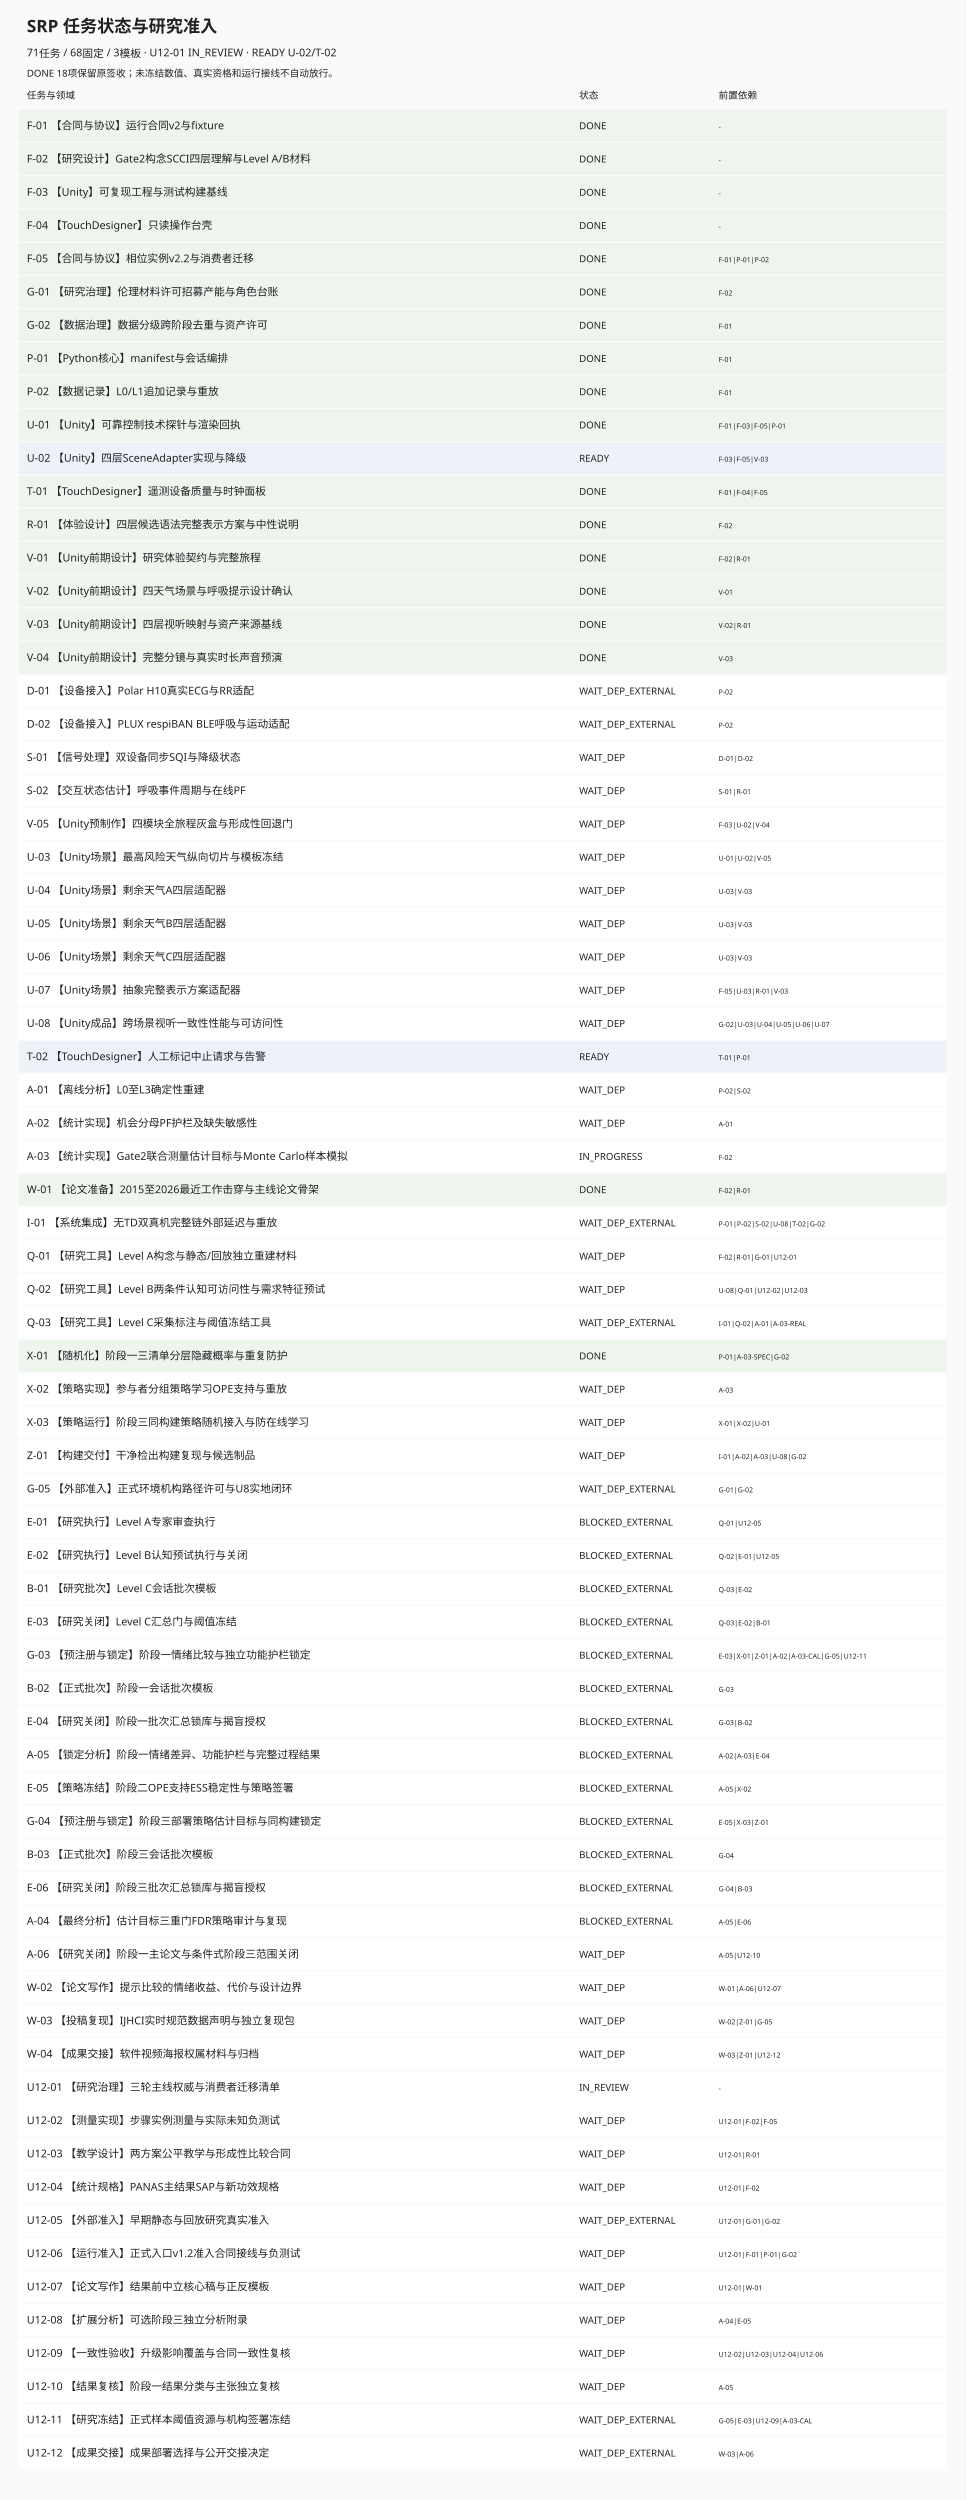
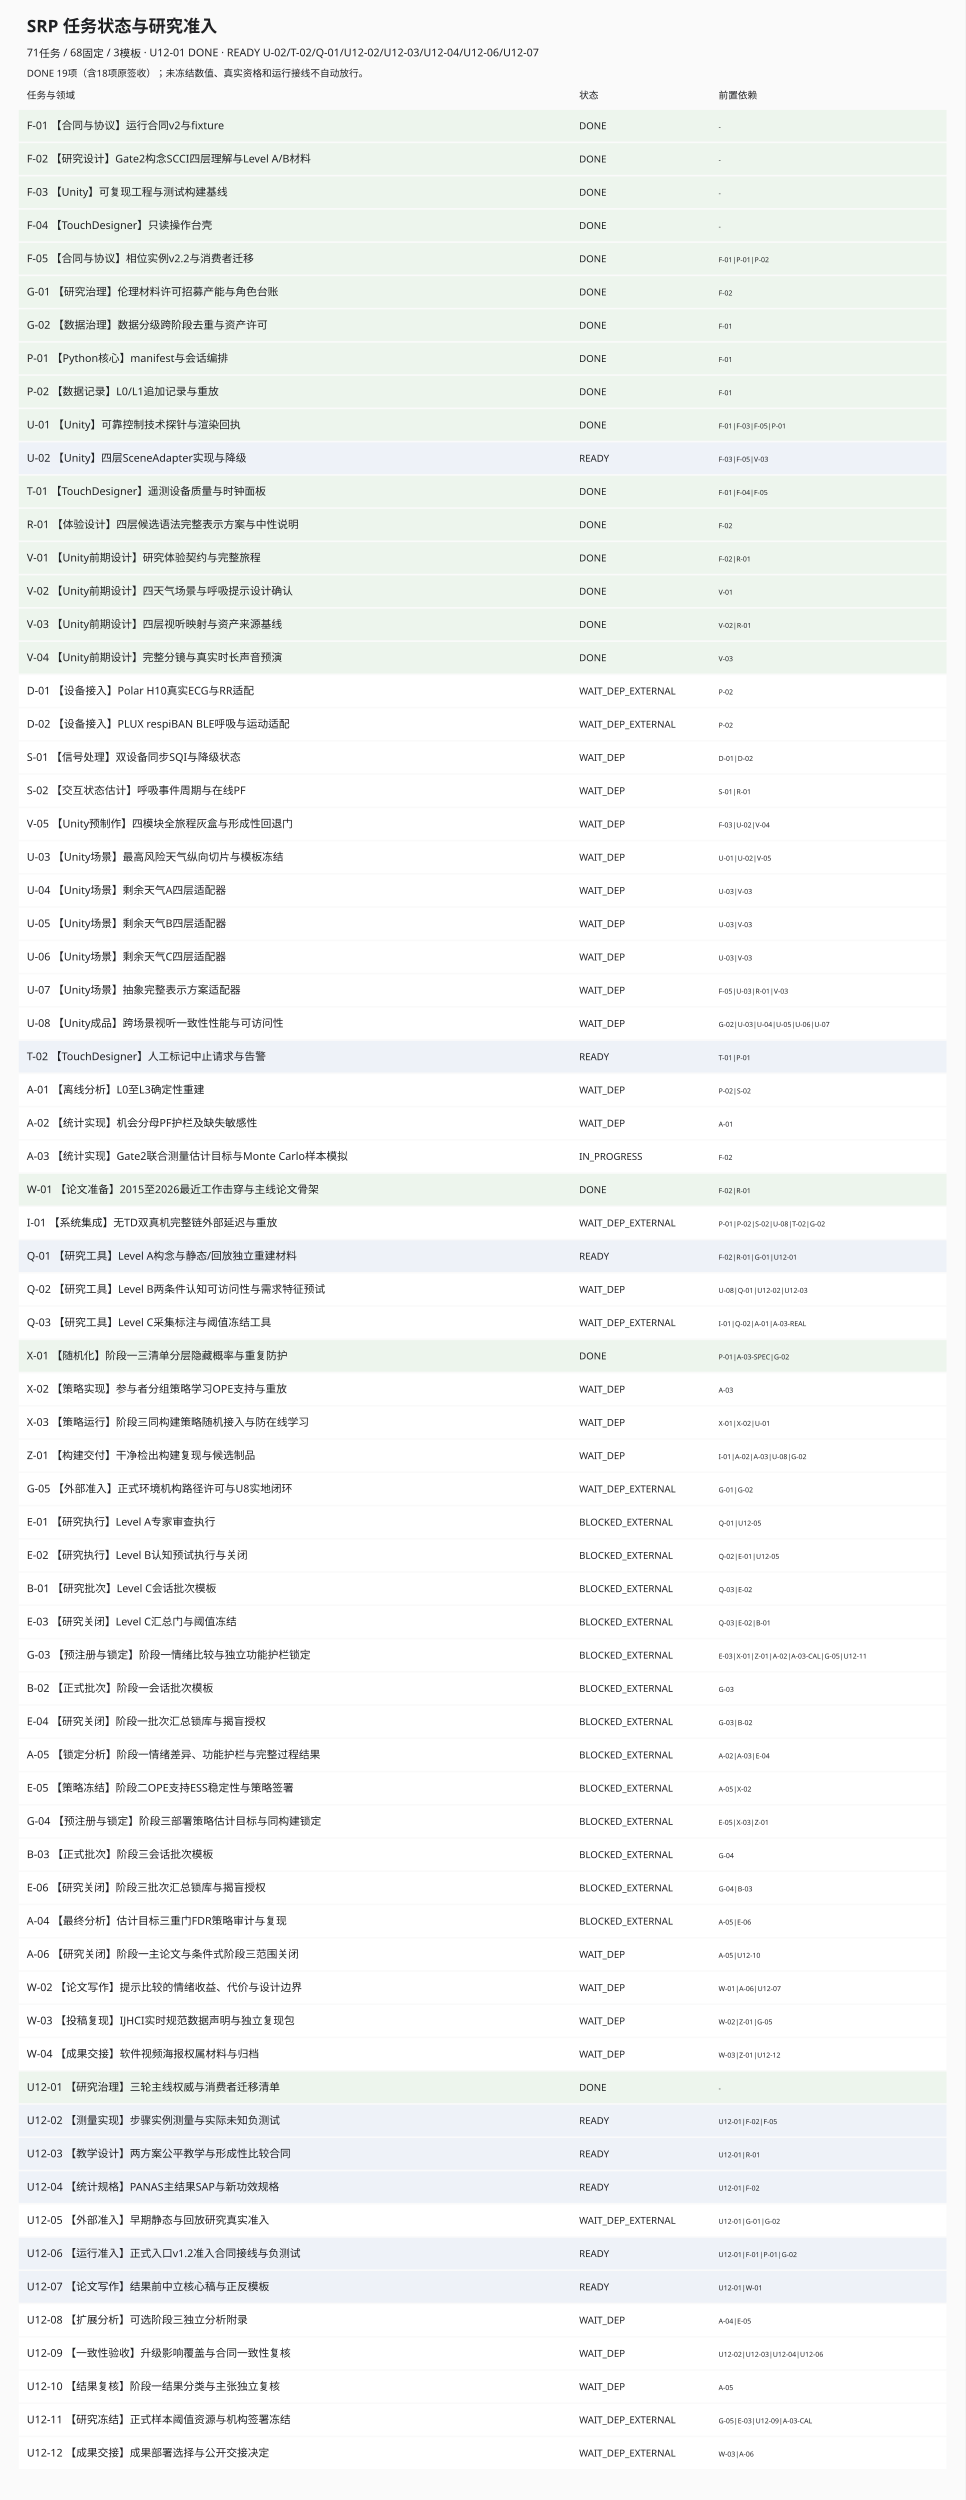
<svg xmlns="http://www.w3.org/2000/svg" width="1800" height="4662" viewBox="0 0 1800 4662">
  <rect width="100%" height="100%" fill="#fafafa" />
  <g font-family="Microsoft YaHei, sans-serif" fill="#202124">
    <text x="50" y="60" font-size="32" font-weight="bold">SRP 任务状态与研究准入</text>
-     <text x="50" y="105" font-size="20">71任务 / 68固定 / 3模板 · U12-01 IN_REVIEW · READY U-02/T-02</text>
-     <text x="50" y="143" font-size="18">DONE 18项保留原签收；未冻结数值、真实资格和运行接线不自动放行。</text>
+     <text x="50" y="105" font-size="20">71任务 / 68固定 / 3模板 · U12-01 DONE · READY U-02/T-02/Q-01/U12-02/U12-03/U12-04/U12-06/U12-07</text>
+     <text x="50" y="143" font-size="18">DONE 19项（含18项原签收）；未冻结数值、真实资格和运行接线不自动放行。</text>
    <text x="50" y="184" font-size="18">任务与领域</text>
    <text x="1080" y="184" font-size="18">状态</text>
    <text x="1340" y="184" font-size="18">前置依赖</text>
    <rect x="35" y="205" width="1730" height="59" fill="#edf5ed" />
    <text x="50" y="241" font-size="20">F-01 【合同与协议】运行合同v2与fixture</text>
    <text x="1080" y="241" font-size="18">DONE</text>
    <text x="1340" y="241" font-size="13">-</text>
    <rect x="35" y="267" width="1730" height="59" fill="#edf5ed" />
    <text x="50" y="303" font-size="20">F-02 【研究设计】Gate2构念SCCI四层理解与Level A/B材料</text>
    <text x="1080" y="303" font-size="18">DONE</text>
    <text x="1340" y="303" font-size="13">-</text>
    <rect x="35" y="329" width="1730" height="59" fill="#edf5ed" />
    <text x="50" y="365" font-size="20">F-03 【Unity】可复现工程与测试构建基线</text>
    <text x="1080" y="365" font-size="18">DONE</text>
    <text x="1340" y="365" font-size="13">-</text>
    <rect x="35" y="391" width="1730" height="59" fill="#edf5ed" />
    <text x="50" y="427" font-size="20">F-04 【TouchDesigner】只读操作台壳</text>
    <text x="1080" y="427" font-size="18">DONE</text>
    <text x="1340" y="427" font-size="13">-</text>
    <rect x="35" y="453" width="1730" height="59" fill="#edf5ed" />
    <text x="50" y="489" font-size="20">F-05 【合同与协议】相位实例v2.2与消费者迁移</text>
    <text x="1080" y="489" font-size="18">DONE</text>
    <text x="1340" y="489" font-size="13">F-01|P-01|P-02</text>
    <rect x="35" y="515" width="1730" height="59" fill="#edf5ed" />
    <text x="50" y="551" font-size="20">G-01 【研究治理】伦理材料许可招募产能与角色台账</text>
    <text x="1080" y="551" font-size="18">DONE</text>
    <text x="1340" y="551" font-size="13">F-02</text>
    <rect x="35" y="577" width="1730" height="59" fill="#edf5ed" />
    <text x="50" y="613" font-size="20">G-02 【数据治理】数据分级跨阶段去重与资产许可</text>
    <text x="1080" y="613" font-size="18">DONE</text>
    <text x="1340" y="613" font-size="13">F-01</text>
    <rect x="35" y="639" width="1730" height="59" fill="#edf5ed" />
    <text x="50" y="675" font-size="20">P-01 【Python核心】manifest与会话编排</text>
    <text x="1080" y="675" font-size="18">DONE</text>
    <text x="1340" y="675" font-size="13">F-01</text>
    <rect x="35" y="701" width="1730" height="59" fill="#edf5ed" />
    <text x="50" y="737" font-size="20">P-02 【数据记录】L0/L1追加记录与重放</text>
    <text x="1080" y="737" font-size="18">DONE</text>
    <text x="1340" y="737" font-size="13">F-01</text>
    <rect x="35" y="763" width="1730" height="59" fill="#edf5ed" />
    <text x="50" y="799" font-size="20">U-01 【Unity】可靠控制技术探针与渲染回执</text>
    <text x="1080" y="799" font-size="18">DONE</text>
    <text x="1340" y="799" font-size="13">F-01|F-03|F-05|P-01</text>
    <rect x="35" y="825" width="1730" height="59" fill="#eef2f8" />
    <text x="50" y="861" font-size="20">U-02 【Unity】四层SceneAdapter实现与降级</text>
    <text x="1080" y="861" font-size="18">READY</text>
    <text x="1340" y="861" font-size="13">F-03|F-05|V-03</text>
    <rect x="35" y="887" width="1730" height="59" fill="#edf5ed" />
    <text x="50" y="923" font-size="20">T-01 【TouchDesigner】遥测设备质量与时钟面板</text>
    <text x="1080" y="923" font-size="18">DONE</text>
    <text x="1340" y="923" font-size="13">F-01|F-04|F-05</text>
    <rect x="35" y="949" width="1730" height="59" fill="#edf5ed" />
    <text x="50" y="985" font-size="20">R-01 【体验设计】四层候选语法完整表示方案与中性说明</text>
    <text x="1080" y="985" font-size="18">DONE</text>
    <text x="1340" y="985" font-size="13">F-02</text>
    <rect x="35" y="1011" width="1730" height="59" fill="#edf5ed" />
    <text x="50" y="1047" font-size="20">V-01 【Unity前期设计】研究体验契约与完整旅程</text>
    <text x="1080" y="1047" font-size="18">DONE</text>
    <text x="1340" y="1047" font-size="13">F-02|R-01</text>
    <rect x="35" y="1073" width="1730" height="59" fill="#edf5ed" />
    <text x="50" y="1109" font-size="20">V-02 【Unity前期设计】四天气场景与呼吸提示设计确认</text>
    <text x="1080" y="1109" font-size="18">DONE</text>
    <text x="1340" y="1109" font-size="13">V-01</text>
    <rect x="35" y="1135" width="1730" height="59" fill="#edf5ed" />
    <text x="50" y="1171" font-size="20">V-03 【Unity前期设计】四层视听映射与资产来源基线</text>
    <text x="1080" y="1171" font-size="18">DONE</text>
    <text x="1340" y="1171" font-size="13">V-02|R-01</text>
    <rect x="35" y="1197" width="1730" height="59" fill="#edf5ed" />
    <text x="50" y="1233" font-size="20">V-04 【Unity前期设计】完整分镜与真实时长声音预演</text>
    <text x="1080" y="1233" font-size="18">DONE</text>
    <text x="1340" y="1233" font-size="13">V-03</text>
    <rect x="35" y="1259" width="1730" height="59" fill="#ffffff" />
    <text x="50" y="1295" font-size="20">D-01 【设备接入】Polar H10真实ECG与RR适配</text>
    <text x="1080" y="1295" font-size="18">WAIT_DEP_EXTERNAL</text>
    <text x="1340" y="1295" font-size="13">P-02</text>
    <rect x="35" y="1321" width="1730" height="59" fill="#ffffff" />
    <text x="50" y="1357" font-size="20">D-02 【设备接入】PLUX respiBAN BLE呼吸与运动适配</text>
    <text x="1080" y="1357" font-size="18">WAIT_DEP_EXTERNAL</text>
    <text x="1340" y="1357" font-size="13">P-02</text>
    <rect x="35" y="1383" width="1730" height="59" fill="#ffffff" />
    <text x="50" y="1419" font-size="20">S-01 【信号处理】双设备同步SQI与降级状态</text>
    <text x="1080" y="1419" font-size="18">WAIT_DEP</text>
    <text x="1340" y="1419" font-size="13">D-01|D-02</text>
    <rect x="35" y="1445" width="1730" height="59" fill="#ffffff" />
    <text x="50" y="1481" font-size="20">S-02 【交互状态估计】呼吸事件周期与在线PF</text>
    <text x="1080" y="1481" font-size="18">WAIT_DEP</text>
    <text x="1340" y="1481" font-size="13">S-01|R-01</text>
    <rect x="35" y="1507" width="1730" height="59" fill="#ffffff" />
    <text x="50" y="1543" font-size="20">V-05 【Unity预制作】四模块全旅程灰盒与形成性回退门</text>
    <text x="1080" y="1543" font-size="18">WAIT_DEP</text>
    <text x="1340" y="1543" font-size="13">F-03|U-02|V-04</text>
    <rect x="35" y="1569" width="1730" height="59" fill="#ffffff" />
    <text x="50" y="1605" font-size="20">U-03 【Unity场景】最高风险天气纵向切片与模板冻结</text>
    <text x="1080" y="1605" font-size="18">WAIT_DEP</text>
    <text x="1340" y="1605" font-size="13">U-01|U-02|V-05</text>
    <rect x="35" y="1631" width="1730" height="59" fill="#ffffff" />
    <text x="50" y="1667" font-size="20">U-04 【Unity场景】剩余天气A四层适配器</text>
    <text x="1080" y="1667" font-size="18">WAIT_DEP</text>
    <text x="1340" y="1667" font-size="13">U-03|V-03</text>
    <rect x="35" y="1693" width="1730" height="59" fill="#ffffff" />
    <text x="50" y="1729" font-size="20">U-05 【Unity场景】剩余天气B四层适配器</text>
    <text x="1080" y="1729" font-size="18">WAIT_DEP</text>
    <text x="1340" y="1729" font-size="13">U-03|V-03</text>
    <rect x="35" y="1755" width="1730" height="59" fill="#ffffff" />
    <text x="50" y="1791" font-size="20">U-06 【Unity场景】剩余天气C四层适配器</text>
    <text x="1080" y="1791" font-size="18">WAIT_DEP</text>
    <text x="1340" y="1791" font-size="13">U-03|V-03</text>
    <rect x="35" y="1817" width="1730" height="59" fill="#ffffff" />
    <text x="50" y="1853" font-size="20">U-07 【Unity场景】抽象完整表示方案适配器</text>
    <text x="1080" y="1853" font-size="18">WAIT_DEP</text>
    <text x="1340" y="1853" font-size="13">F-05|U-03|R-01|V-03</text>
    <rect x="35" y="1879" width="1730" height="59" fill="#ffffff" />
    <text x="50" y="1915" font-size="20">U-08 【Unity成品】跨场景视听一致性性能与可访问性</text>
    <text x="1080" y="1915" font-size="18">WAIT_DEP</text>
    <text x="1340" y="1915" font-size="13">G-02|U-03|U-04|U-05|U-06|U-07</text>
    <rect x="35" y="1941" width="1730" height="59" fill="#eef2f8" />
    <text x="50" y="1977" font-size="20">T-02 【TouchDesigner】人工标记中止请求与告警</text>
    <text x="1080" y="1977" font-size="18">READY</text>
    <text x="1340" y="1977" font-size="13">T-01|P-01</text>
    <rect x="35" y="2003" width="1730" height="59" fill="#ffffff" />
    <text x="50" y="2039" font-size="20">A-01 【离线分析】L0至L3确定性重建</text>
    <text x="1080" y="2039" font-size="18">WAIT_DEP</text>
    <text x="1340" y="2039" font-size="13">P-02|S-02</text>
    <rect x="35" y="2065" width="1730" height="59" fill="#ffffff" />
    <text x="50" y="2101" font-size="20">A-02 【统计实现】机会分母PF护栏及缺失敏感性</text>
    <text x="1080" y="2101" font-size="18">WAIT_DEP</text>
    <text x="1340" y="2101" font-size="13">A-01</text>
    <rect x="35" y="2127" width="1730" height="59" fill="#ffffff" />
    <text x="50" y="2163" font-size="20">A-03 【统计实现】Gate2联合测量估计目标与Monte Carlo样本模拟</text>
    <text x="1080" y="2163" font-size="18">IN_PROGRESS</text>
    <text x="1340" y="2163" font-size="13">F-02</text>
    <rect x="35" y="2189" width="1730" height="59" fill="#edf5ed" />
    <text x="50" y="2225" font-size="20">W-01 【论文准备】2015至2026最近工作击穿与主线论文骨架</text>
    <text x="1080" y="2225" font-size="18">DONE</text>
    <text x="1340" y="2225" font-size="13">F-02|R-01</text>
    <rect x="35" y="2251" width="1730" height="59" fill="#ffffff" />
    <text x="50" y="2287" font-size="20">I-01 【系统集成】无TD双真机完整链外部延迟与重放</text>
    <text x="1080" y="2287" font-size="18">WAIT_DEP_EXTERNAL</text>
    <text x="1340" y="2287" font-size="13">P-01|P-02|S-02|U-08|T-02|G-02</text>
-     <rect x="35" y="2313" width="1730" height="59" fill="#ffffff" />
+     <rect x="35" y="2313" width="1730" height="59" fill="#eef2f8" />
    <text x="50" y="2349" font-size="20">Q-01 【研究工具】Level A构念与静态/回放独立重建材料</text>
-     <text x="1080" y="2349" font-size="18">WAIT_DEP</text>
+     <text x="1080" y="2349" font-size="18">READY</text>
    <text x="1340" y="2349" font-size="13">F-02|R-01|G-01|U12-01</text>
    <rect x="35" y="2375" width="1730" height="59" fill="#ffffff" />
    <text x="50" y="2411" font-size="20">Q-02 【研究工具】Level B两条件认知可访问性与需求特征预试</text>
    <text x="1080" y="2411" font-size="18">WAIT_DEP</text>
    <text x="1340" y="2411" font-size="13">U-08|Q-01|U12-02|U12-03</text>
    <rect x="35" y="2437" width="1730" height="59" fill="#ffffff" />
    <text x="50" y="2473" font-size="20">Q-03 【研究工具】Level C采集标注与阈值冻结工具</text>
    <text x="1080" y="2473" font-size="18">WAIT_DEP_EXTERNAL</text>
    <text x="1340" y="2473" font-size="13">I-01|Q-02|A-01|A-03-REAL</text>
    <rect x="35" y="2499" width="1730" height="59" fill="#edf5ed" />
    <text x="50" y="2535" font-size="20">X-01 【随机化】阶段一三清单分层隐藏概率与重复防护</text>
    <text x="1080" y="2535" font-size="18">DONE</text>
    <text x="1340" y="2535" font-size="13">P-01|A-03-SPEC|G-02</text>
    <rect x="35" y="2561" width="1730" height="59" fill="#ffffff" />
    <text x="50" y="2597" font-size="20">X-02 【策略实现】参与者分组策略学习OPE支持与重放</text>
    <text x="1080" y="2597" font-size="18">WAIT_DEP</text>
    <text x="1340" y="2597" font-size="13">A-03</text>
    <rect x="35" y="2623" width="1730" height="59" fill="#ffffff" />
    <text x="50" y="2659" font-size="20">X-03 【策略运行】阶段三同构建策略随机接入与防在线学习</text>
    <text x="1080" y="2659" font-size="18">WAIT_DEP</text>
    <text x="1340" y="2659" font-size="13">X-01|X-02|U-01</text>
    <rect x="35" y="2685" width="1730" height="59" fill="#ffffff" />
    <text x="50" y="2721" font-size="20">Z-01 【构建交付】干净检出构建复现与候选制品</text>
    <text x="1080" y="2721" font-size="18">WAIT_DEP</text>
    <text x="1340" y="2721" font-size="13">I-01|A-02|A-03|U-08|G-02</text>
    <rect x="35" y="2747" width="1730" height="59" fill="#ffffff" />
    <text x="50" y="2783" font-size="20">G-05 【外部准入】正式环境机构路径许可与U8实地闭环</text>
    <text x="1080" y="2783" font-size="18">WAIT_DEP_EXTERNAL</text>
    <text x="1340" y="2783" font-size="13">G-01|G-02</text>
    <rect x="35" y="2809" width="1730" height="59" fill="#ffffff" />
    <text x="50" y="2845" font-size="20">E-01 【研究执行】Level A专家审查执行</text>
    <text x="1080" y="2845" font-size="18">BLOCKED_EXTERNAL</text>
    <text x="1340" y="2845" font-size="13">Q-01|U12-05</text>
    <rect x="35" y="2871" width="1730" height="59" fill="#ffffff" />
    <text x="50" y="2907" font-size="20">E-02 【研究执行】Level B认知预试执行与关闭</text>
    <text x="1080" y="2907" font-size="18">BLOCKED_EXTERNAL</text>
    <text x="1340" y="2907" font-size="13">Q-02|E-01|U12-05</text>
    <rect x="35" y="2933" width="1730" height="59" fill="#ffffff" />
    <text x="50" y="2969" font-size="20">B-01 【研究批次】Level C会话批次模板</text>
    <text x="1080" y="2969" font-size="18">BLOCKED_EXTERNAL</text>
    <text x="1340" y="2969" font-size="13">Q-03|E-02</text>
    <rect x="35" y="2995" width="1730" height="59" fill="#ffffff" />
    <text x="50" y="3031" font-size="20">E-03 【研究关闭】Level C汇总门与阈值冻结</text>
    <text x="1080" y="3031" font-size="18">BLOCKED_EXTERNAL</text>
    <text x="1340" y="3031" font-size="13">Q-03|E-02|B-01</text>
    <rect x="35" y="3057" width="1730" height="59" fill="#ffffff" />
    <text x="50" y="3093" font-size="20">G-03 【预注册与锁定】阶段一情绪比较与独立功能护栏锁定</text>
    <text x="1080" y="3093" font-size="18">BLOCKED_EXTERNAL</text>
    <text x="1340" y="3093" font-size="13">E-03|X-01|Z-01|A-02|A-03-CAL|G-05|U12-11</text>
    <rect x="35" y="3119" width="1730" height="59" fill="#ffffff" />
    <text x="50" y="3155" font-size="20">B-02 【正式批次】阶段一会话批次模板</text>
    <text x="1080" y="3155" font-size="18">BLOCKED_EXTERNAL</text>
    <text x="1340" y="3155" font-size="13">G-03</text>
    <rect x="35" y="3181" width="1730" height="59" fill="#ffffff" />
    <text x="50" y="3217" font-size="20">E-04 【研究关闭】阶段一批次汇总锁库与揭盲授权</text>
    <text x="1080" y="3217" font-size="18">BLOCKED_EXTERNAL</text>
    <text x="1340" y="3217" font-size="13">G-03|B-02</text>
    <rect x="35" y="3243" width="1730" height="59" fill="#ffffff" />
    <text x="50" y="3279" font-size="20">A-05 【锁定分析】阶段一情绪差异、功能护栏与完整过程结果</text>
    <text x="1080" y="3279" font-size="18">BLOCKED_EXTERNAL</text>
    <text x="1340" y="3279" font-size="13">A-02|A-03|E-04</text>
    <rect x="35" y="3305" width="1730" height="59" fill="#ffffff" />
    <text x="50" y="3341" font-size="20">E-05 【策略冻结】阶段二OPE支持ESS稳定性与策略签署</text>
    <text x="1080" y="3341" font-size="18">BLOCKED_EXTERNAL</text>
    <text x="1340" y="3341" font-size="13">A-05|X-02</text>
    <rect x="35" y="3367" width="1730" height="59" fill="#ffffff" />
    <text x="50" y="3403" font-size="20">G-04 【预注册与锁定】阶段三部署策略估计目标与同构建锁定</text>
    <text x="1080" y="3403" font-size="18">BLOCKED_EXTERNAL</text>
    <text x="1340" y="3403" font-size="13">E-05|X-03|Z-01</text>
    <rect x="35" y="3429" width="1730" height="59" fill="#ffffff" />
    <text x="50" y="3465" font-size="20">B-03 【正式批次】阶段三会话批次模板</text>
    <text x="1080" y="3465" font-size="18">BLOCKED_EXTERNAL</text>
    <text x="1340" y="3465" font-size="13">G-04</text>
    <rect x="35" y="3491" width="1730" height="59" fill="#ffffff" />
    <text x="50" y="3527" font-size="20">E-06 【研究关闭】阶段三批次汇总锁库与揭盲授权</text>
    <text x="1080" y="3527" font-size="18">BLOCKED_EXTERNAL</text>
    <text x="1340" y="3527" font-size="13">G-04|B-03</text>
    <rect x="35" y="3553" width="1730" height="59" fill="#ffffff" />
    <text x="50" y="3589" font-size="20">A-04 【最终分析】估计目标三重门FDR策略审计与复现</text>
    <text x="1080" y="3589" font-size="18">BLOCKED_EXTERNAL</text>
    <text x="1340" y="3589" font-size="13">A-05|E-06</text>
    <rect x="35" y="3615" width="1730" height="59" fill="#ffffff" />
    <text x="50" y="3651" font-size="20">A-06 【研究关闭】阶段一主论文与条件式阶段三范围关闭</text>
    <text x="1080" y="3651" font-size="18">WAIT_DEP</text>
    <text x="1340" y="3651" font-size="13">A-05|U12-10</text>
    <rect x="35" y="3677" width="1730" height="59" fill="#ffffff" />
    <text x="50" y="3713" font-size="20">W-02 【论文写作】提示比较的情绪收益、代价与设计边界</text>
    <text x="1080" y="3713" font-size="18">WAIT_DEP</text>
    <text x="1340" y="3713" font-size="13">W-01|A-06|U12-07</text>
    <rect x="35" y="3739" width="1730" height="59" fill="#ffffff" />
    <text x="50" y="3775" font-size="20">W-03 【投稿复现】IJHCI实时规范数据声明与独立复现包</text>
    <text x="1080" y="3775" font-size="18">WAIT_DEP</text>
    <text x="1340" y="3775" font-size="13">W-02|Z-01|G-05</text>
    <rect x="35" y="3801" width="1730" height="59" fill="#ffffff" />
    <text x="50" y="3837" font-size="20">W-04 【成果交接】软件视频海报权属材料与归档</text>
    <text x="1080" y="3837" font-size="18">WAIT_DEP</text>
    <text x="1340" y="3837" font-size="13">W-03|Z-01|U12-12</text>
-     <rect x="35" y="3863" width="1730" height="59" fill="#ffffff" />
+     <rect x="35" y="3863" width="1730" height="59" fill="#edf5ed" />
    <text x="50" y="3899" font-size="20">U12-01 【研究治理】三轮主线权威与消费者迁移清单</text>
-     <text x="1080" y="3899" font-size="18">IN_REVIEW</text>
+     <text x="1080" y="3899" font-size="18">DONE</text>
    <text x="1340" y="3899" font-size="13">-</text>
-     <rect x="35" y="3925" width="1730" height="59" fill="#ffffff" />
+     <rect x="35" y="3925" width="1730" height="59" fill="#eef2f8" />
    <text x="50" y="3961" font-size="20">U12-02 【测量实现】步骤实例测量与实际未知负测试</text>
-     <text x="1080" y="3961" font-size="18">WAIT_DEP</text>
+     <text x="1080" y="3961" font-size="18">READY</text>
    <text x="1340" y="3961" font-size="13">U12-01|F-02|F-05</text>
-     <rect x="35" y="3987" width="1730" height="59" fill="#ffffff" />
+     <rect x="35" y="3987" width="1730" height="59" fill="#eef2f8" />
    <text x="50" y="4023" font-size="20">U12-03 【教学设计】两方案公平教学与形成性比较合同</text>
-     <text x="1080" y="4023" font-size="18">WAIT_DEP</text>
+     <text x="1080" y="4023" font-size="18">READY</text>
    <text x="1340" y="4023" font-size="13">U12-01|R-01</text>
-     <rect x="35" y="4049" width="1730" height="59" fill="#ffffff" />
+     <rect x="35" y="4049" width="1730" height="59" fill="#eef2f8" />
    <text x="50" y="4085" font-size="20">U12-04 【统计规格】PANAS主结果SAP与新功效规格</text>
-     <text x="1080" y="4085" font-size="18">WAIT_DEP</text>
+     <text x="1080" y="4085" font-size="18">READY</text>
    <text x="1340" y="4085" font-size="13">U12-01|F-02</text>
    <rect x="35" y="4111" width="1730" height="59" fill="#ffffff" />
    <text x="50" y="4147" font-size="20">U12-05 【外部准入】早期静态与回放研究真实准入</text>
    <text x="1080" y="4147" font-size="18">WAIT_DEP_EXTERNAL</text>
    <text x="1340" y="4147" font-size="13">U12-01|G-01|G-02</text>
-     <rect x="35" y="4173" width="1730" height="59" fill="#ffffff" />
+     <rect x="35" y="4173" width="1730" height="59" fill="#eef2f8" />
    <text x="50" y="4209" font-size="20">U12-06 【运行准入】正式入口v1.2准入合同接线与负测试</text>
-     <text x="1080" y="4209" font-size="18">WAIT_DEP</text>
+     <text x="1080" y="4209" font-size="18">READY</text>
    <text x="1340" y="4209" font-size="13">U12-01|F-01|P-01|G-02</text>
-     <rect x="35" y="4235" width="1730" height="59" fill="#ffffff" />
+     <rect x="35" y="4235" width="1730" height="59" fill="#eef2f8" />
    <text x="50" y="4271" font-size="20">U12-07 【论文写作】结果前中立核心稿与正反模板</text>
-     <text x="1080" y="4271" font-size="18">WAIT_DEP</text>
+     <text x="1080" y="4271" font-size="18">READY</text>
    <text x="1340" y="4271" font-size="13">U12-01|W-01</text>
    <rect x="35" y="4297" width="1730" height="59" fill="#ffffff" />
    <text x="50" y="4333" font-size="20">U12-08 【扩展分析】可选阶段三独立分析附录</text>
    <text x="1080" y="4333" font-size="18">WAIT_DEP</text>
    <text x="1340" y="4333" font-size="13">A-04|E-05</text>
    <rect x="35" y="4359" width="1730" height="59" fill="#ffffff" />
    <text x="50" y="4395" font-size="20">U12-09 【一致性验收】升级影响覆盖与合同一致性复核</text>
    <text x="1080" y="4395" font-size="18">WAIT_DEP</text>
    <text x="1340" y="4395" font-size="13">U12-02|U12-03|U12-04|U12-06</text>
    <rect x="35" y="4421" width="1730" height="59" fill="#ffffff" />
    <text x="50" y="4457" font-size="20">U12-10 【结果复核】阶段一结果分类与主张独立复核</text>
    <text x="1080" y="4457" font-size="18">WAIT_DEP</text>
    <text x="1340" y="4457" font-size="13">A-05</text>
    <rect x="35" y="4483" width="1730" height="59" fill="#ffffff" />
    <text x="50" y="4519" font-size="20">U12-11 【研究冻结】正式样本阈值资源与机构签署冻结</text>
    <text x="1080" y="4519" font-size="18">WAIT_DEP_EXTERNAL</text>
    <text x="1340" y="4519" font-size="13">G-05|E-03|U12-09|A-03-CAL</text>
    <rect x="35" y="4545" width="1730" height="59" fill="#ffffff" />
    <text x="50" y="4581" font-size="20">U12-12 【成果交接】成果部署选择与公开交接决定</text>
    <text x="1080" y="4581" font-size="18">WAIT_DEP_EXTERNAL</text>
    <text x="1340" y="4581" font-size="13">W-03|A-06</text>
  </g>
</svg>
